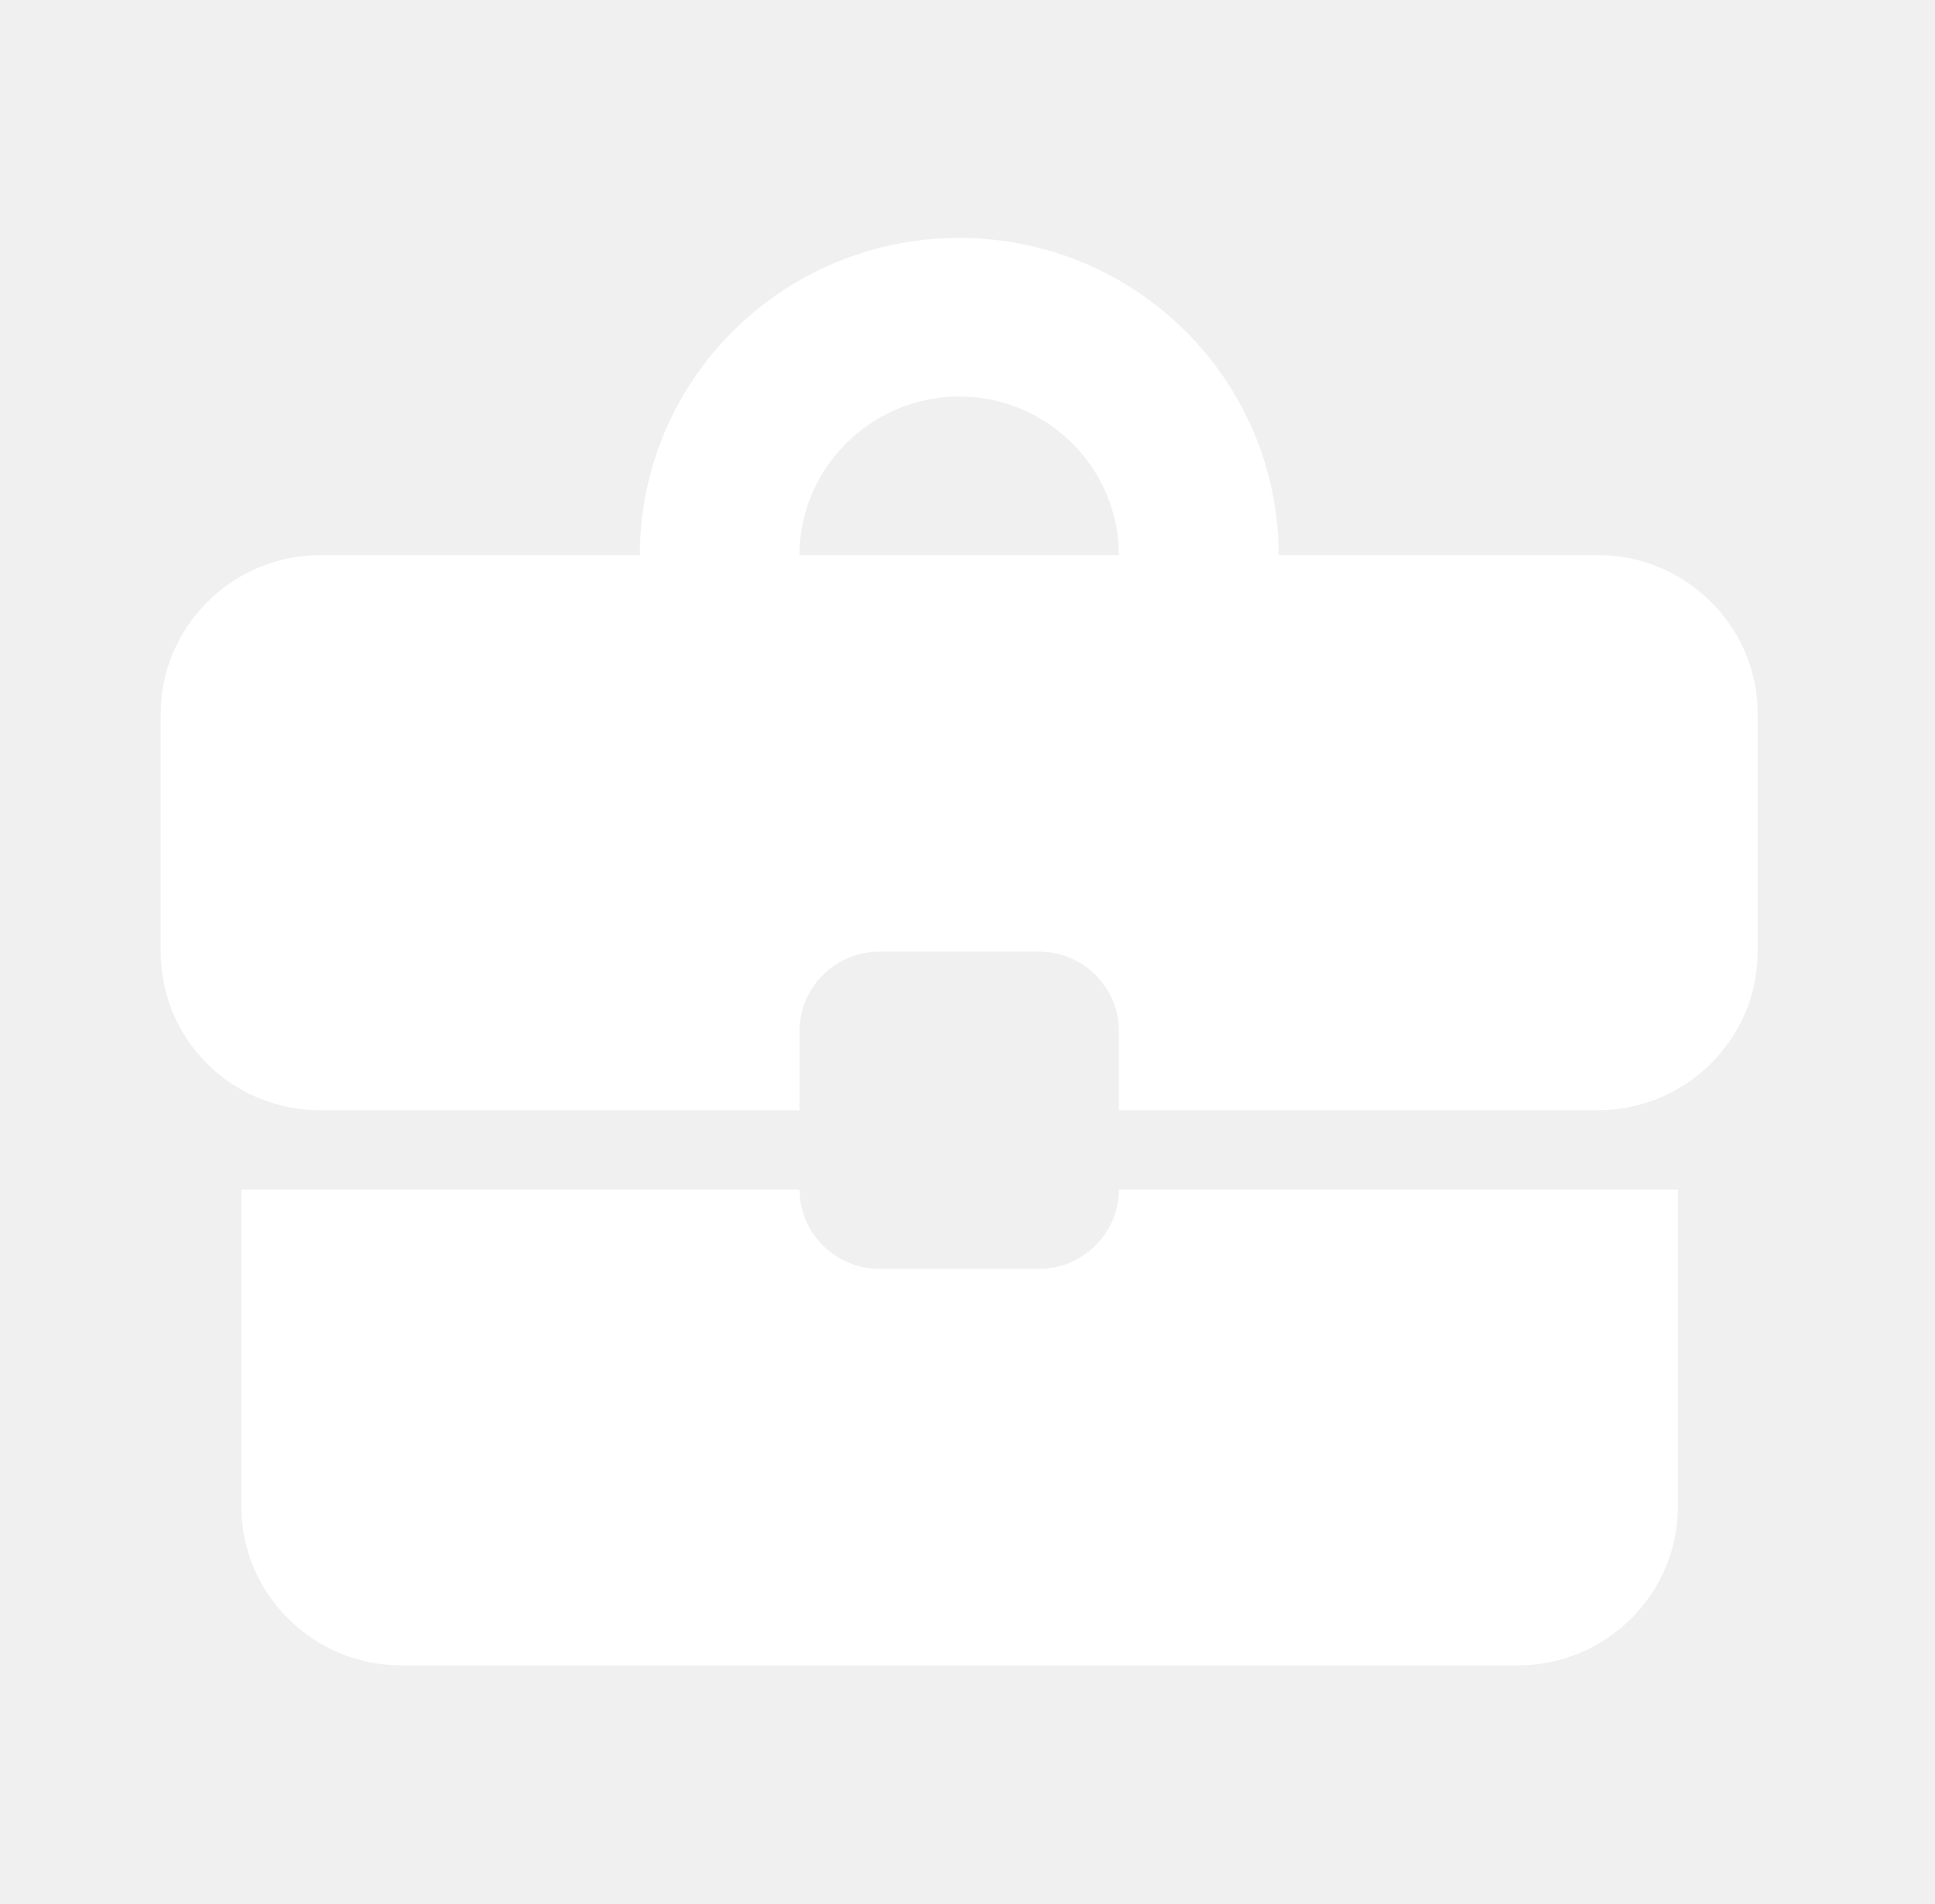
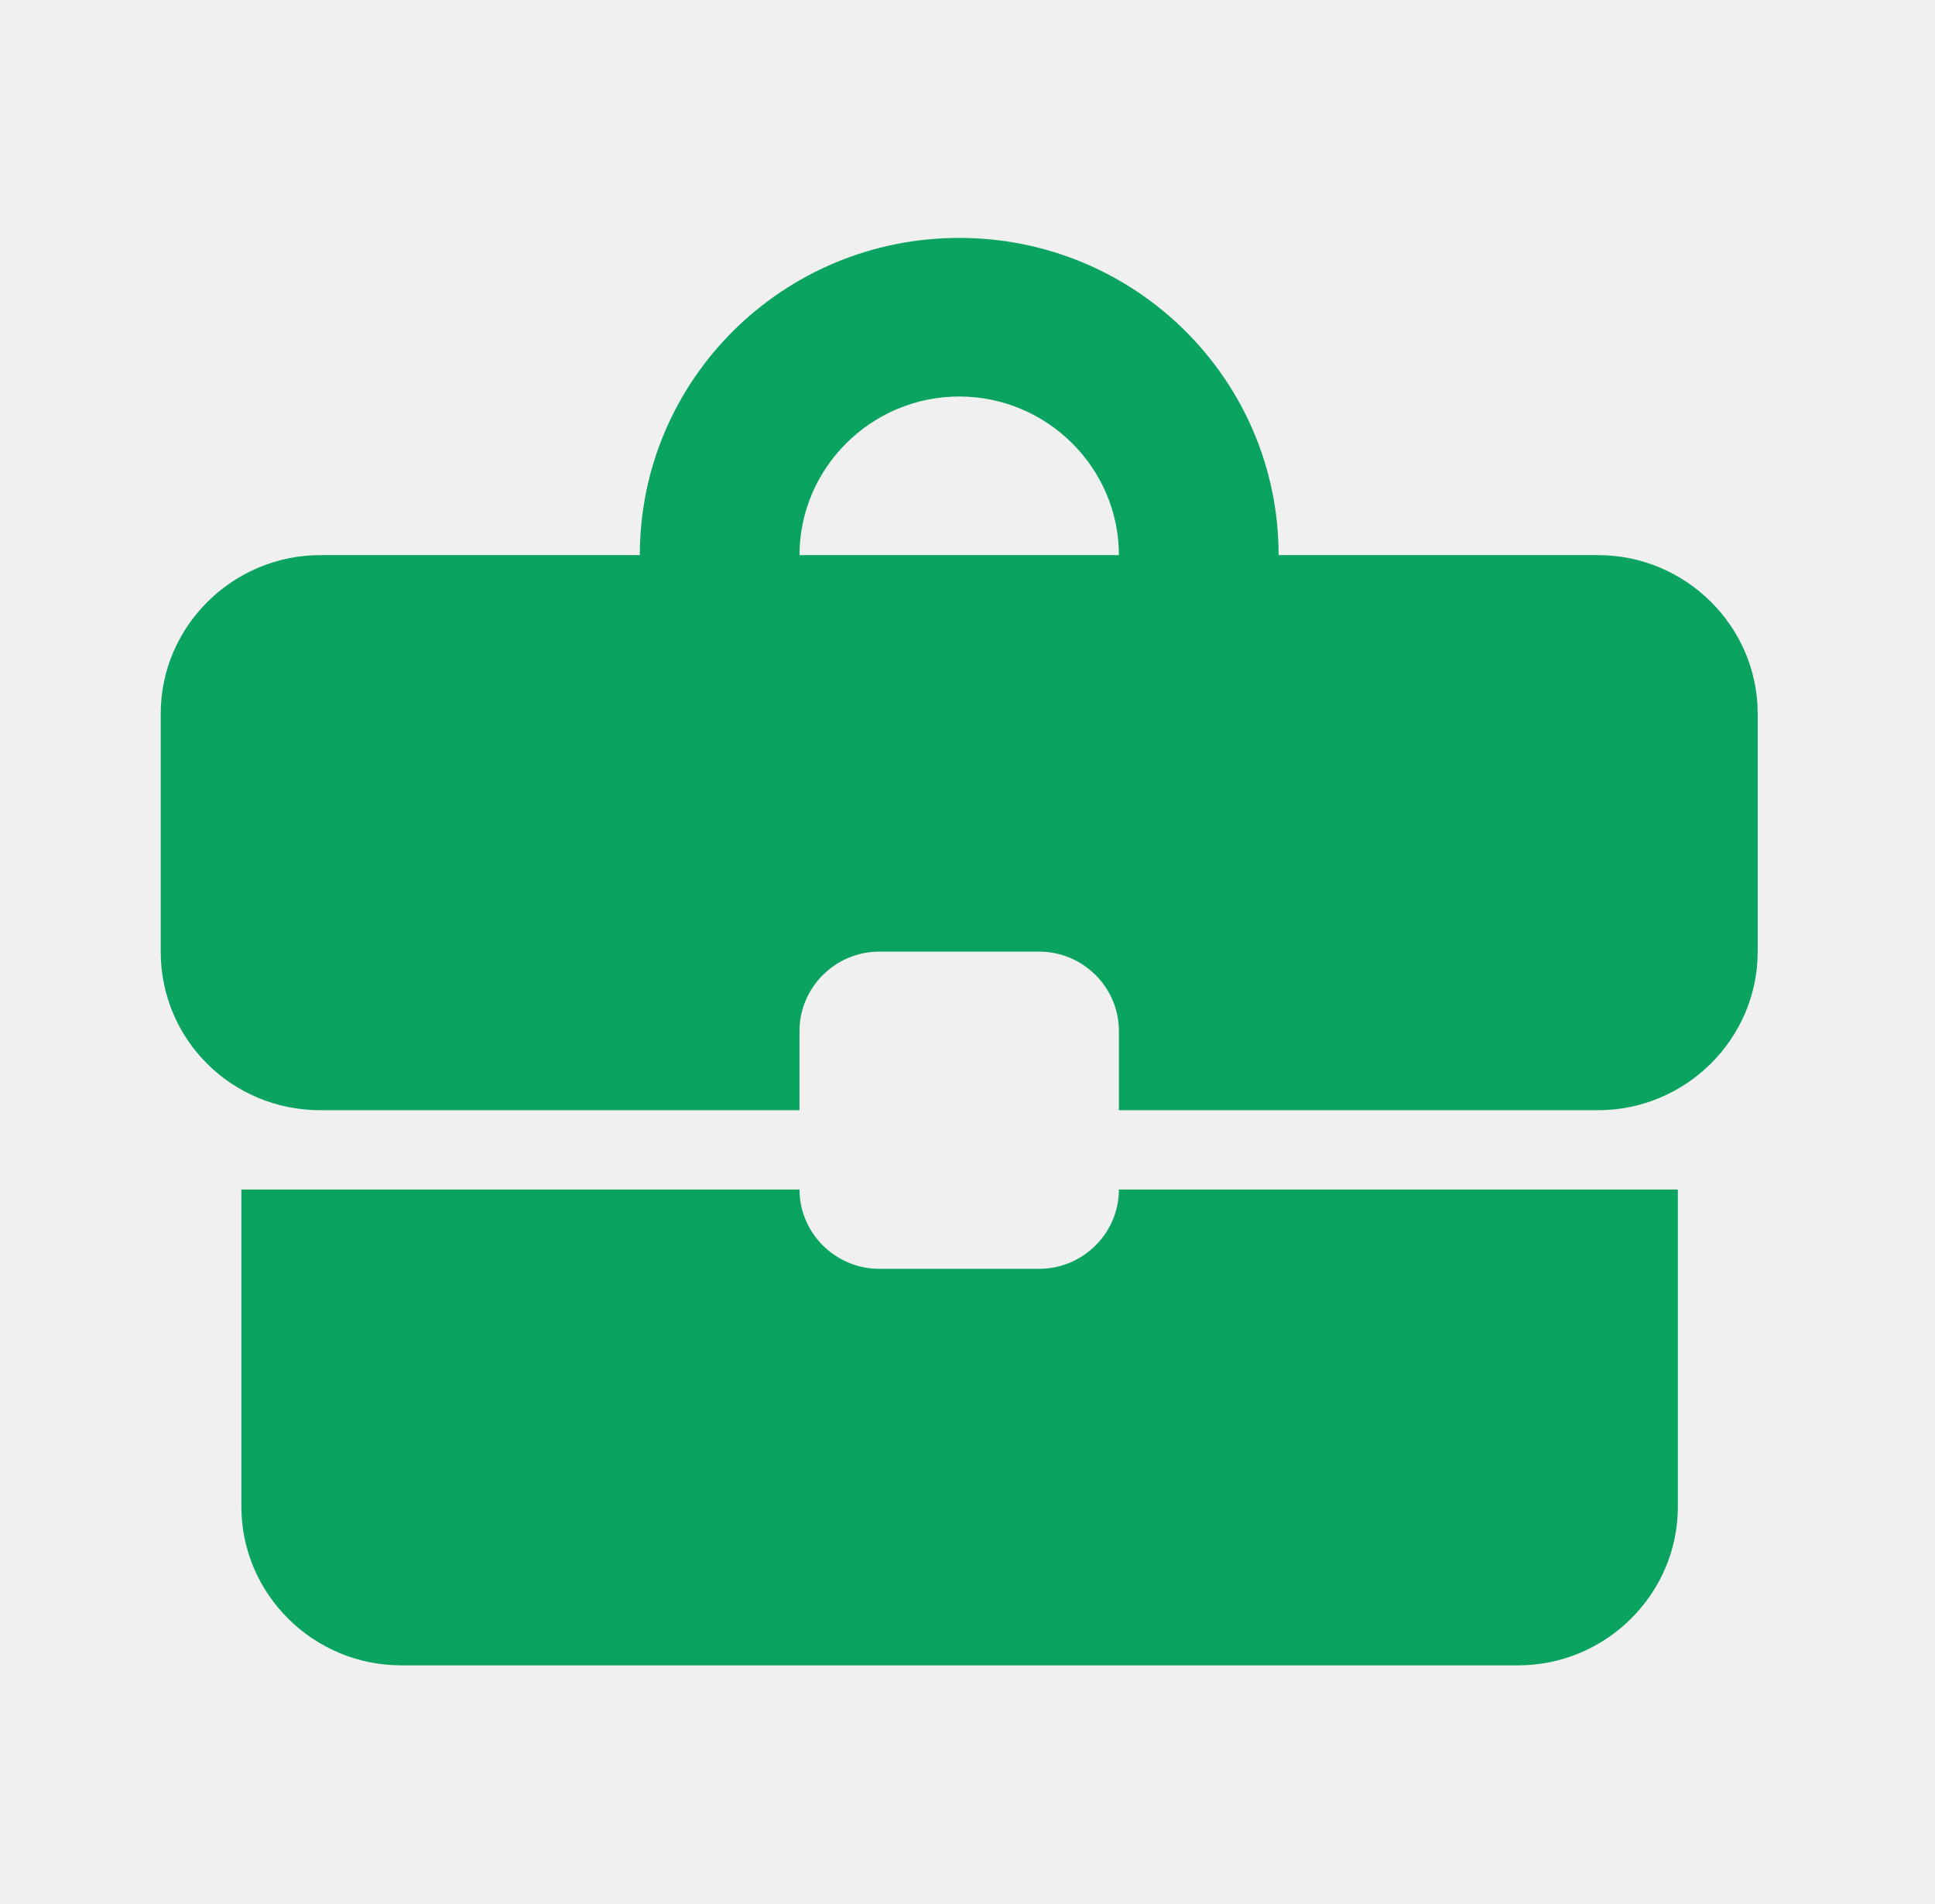
<svg xmlns="http://www.w3.org/2000/svg" width="61" height="60" viewBox="0 0 61 60" fill="none">
-   <path fill-rule="evenodd" clip-rule="evenodd" d="M50.377 17.5H40.308C40.308 11.975 35.802 7.5 30.239 7.5C24.676 7.5 20.17 11.975 20.17 17.5H10.101C7.332 17.5 5.066 19.75 5.066 22.5V30C5.066 32.775 7.307 35 10.101 35H25.204V32.5C25.204 31.125 26.337 30 27.721 30H32.756C34.141 30 35.273 31.125 35.273 32.5V35H50.377C53.146 35 55.411 32.75 55.411 30V22.5C55.411 19.75 53.146 17.5 50.377 17.5ZM32.756 40H27.722C26.337 40 25.204 38.875 25.204 37.5H7.609V47.5C7.609 50.25 9.874 52.5 12.643 52.5H47.86C50.629 52.5 52.894 50.25 52.894 47.5V37.5H35.273C35.273 38.875 34.141 40 32.756 40ZM30.239 12.5C27.47 12.5 25.204 14.75 25.204 17.5H35.273C35.273 14.75 33.008 12.5 30.239 12.5Z" fill="white" />
+   <path fill-rule="evenodd" clip-rule="evenodd" d="M50.377 17.5H40.308C40.308 11.975 35.802 7.5 30.239 7.5C24.676 7.5 20.17 11.975 20.17 17.5H10.101C7.332 17.5 5.066 19.75 5.066 22.5V30C5.066 32.775 7.307 35 10.101 35H25.204V32.5C25.204 31.125 26.337 30 27.721 30H32.756C34.141 30 35.273 31.125 35.273 32.5V35H50.377C53.146 35 55.411 32.75 55.411 30V22.5C55.411 19.75 53.146 17.5 50.377 17.5ZM32.756 40H27.722C26.337 40 25.204 38.875 25.204 37.5H7.609V47.5C7.609 50.25 9.874 52.5 12.643 52.5H47.86C50.629 52.5 52.894 50.25 52.894 47.5V37.5H35.273C35.273 38.875 34.141 40 32.756 40ZM30.239 12.5C27.47 12.5 25.204 14.75 25.204 17.5H35.273C35.273 14.75 33.008 12.5 30.239 12.5Z" fill="#0BA360" />
</svg>
